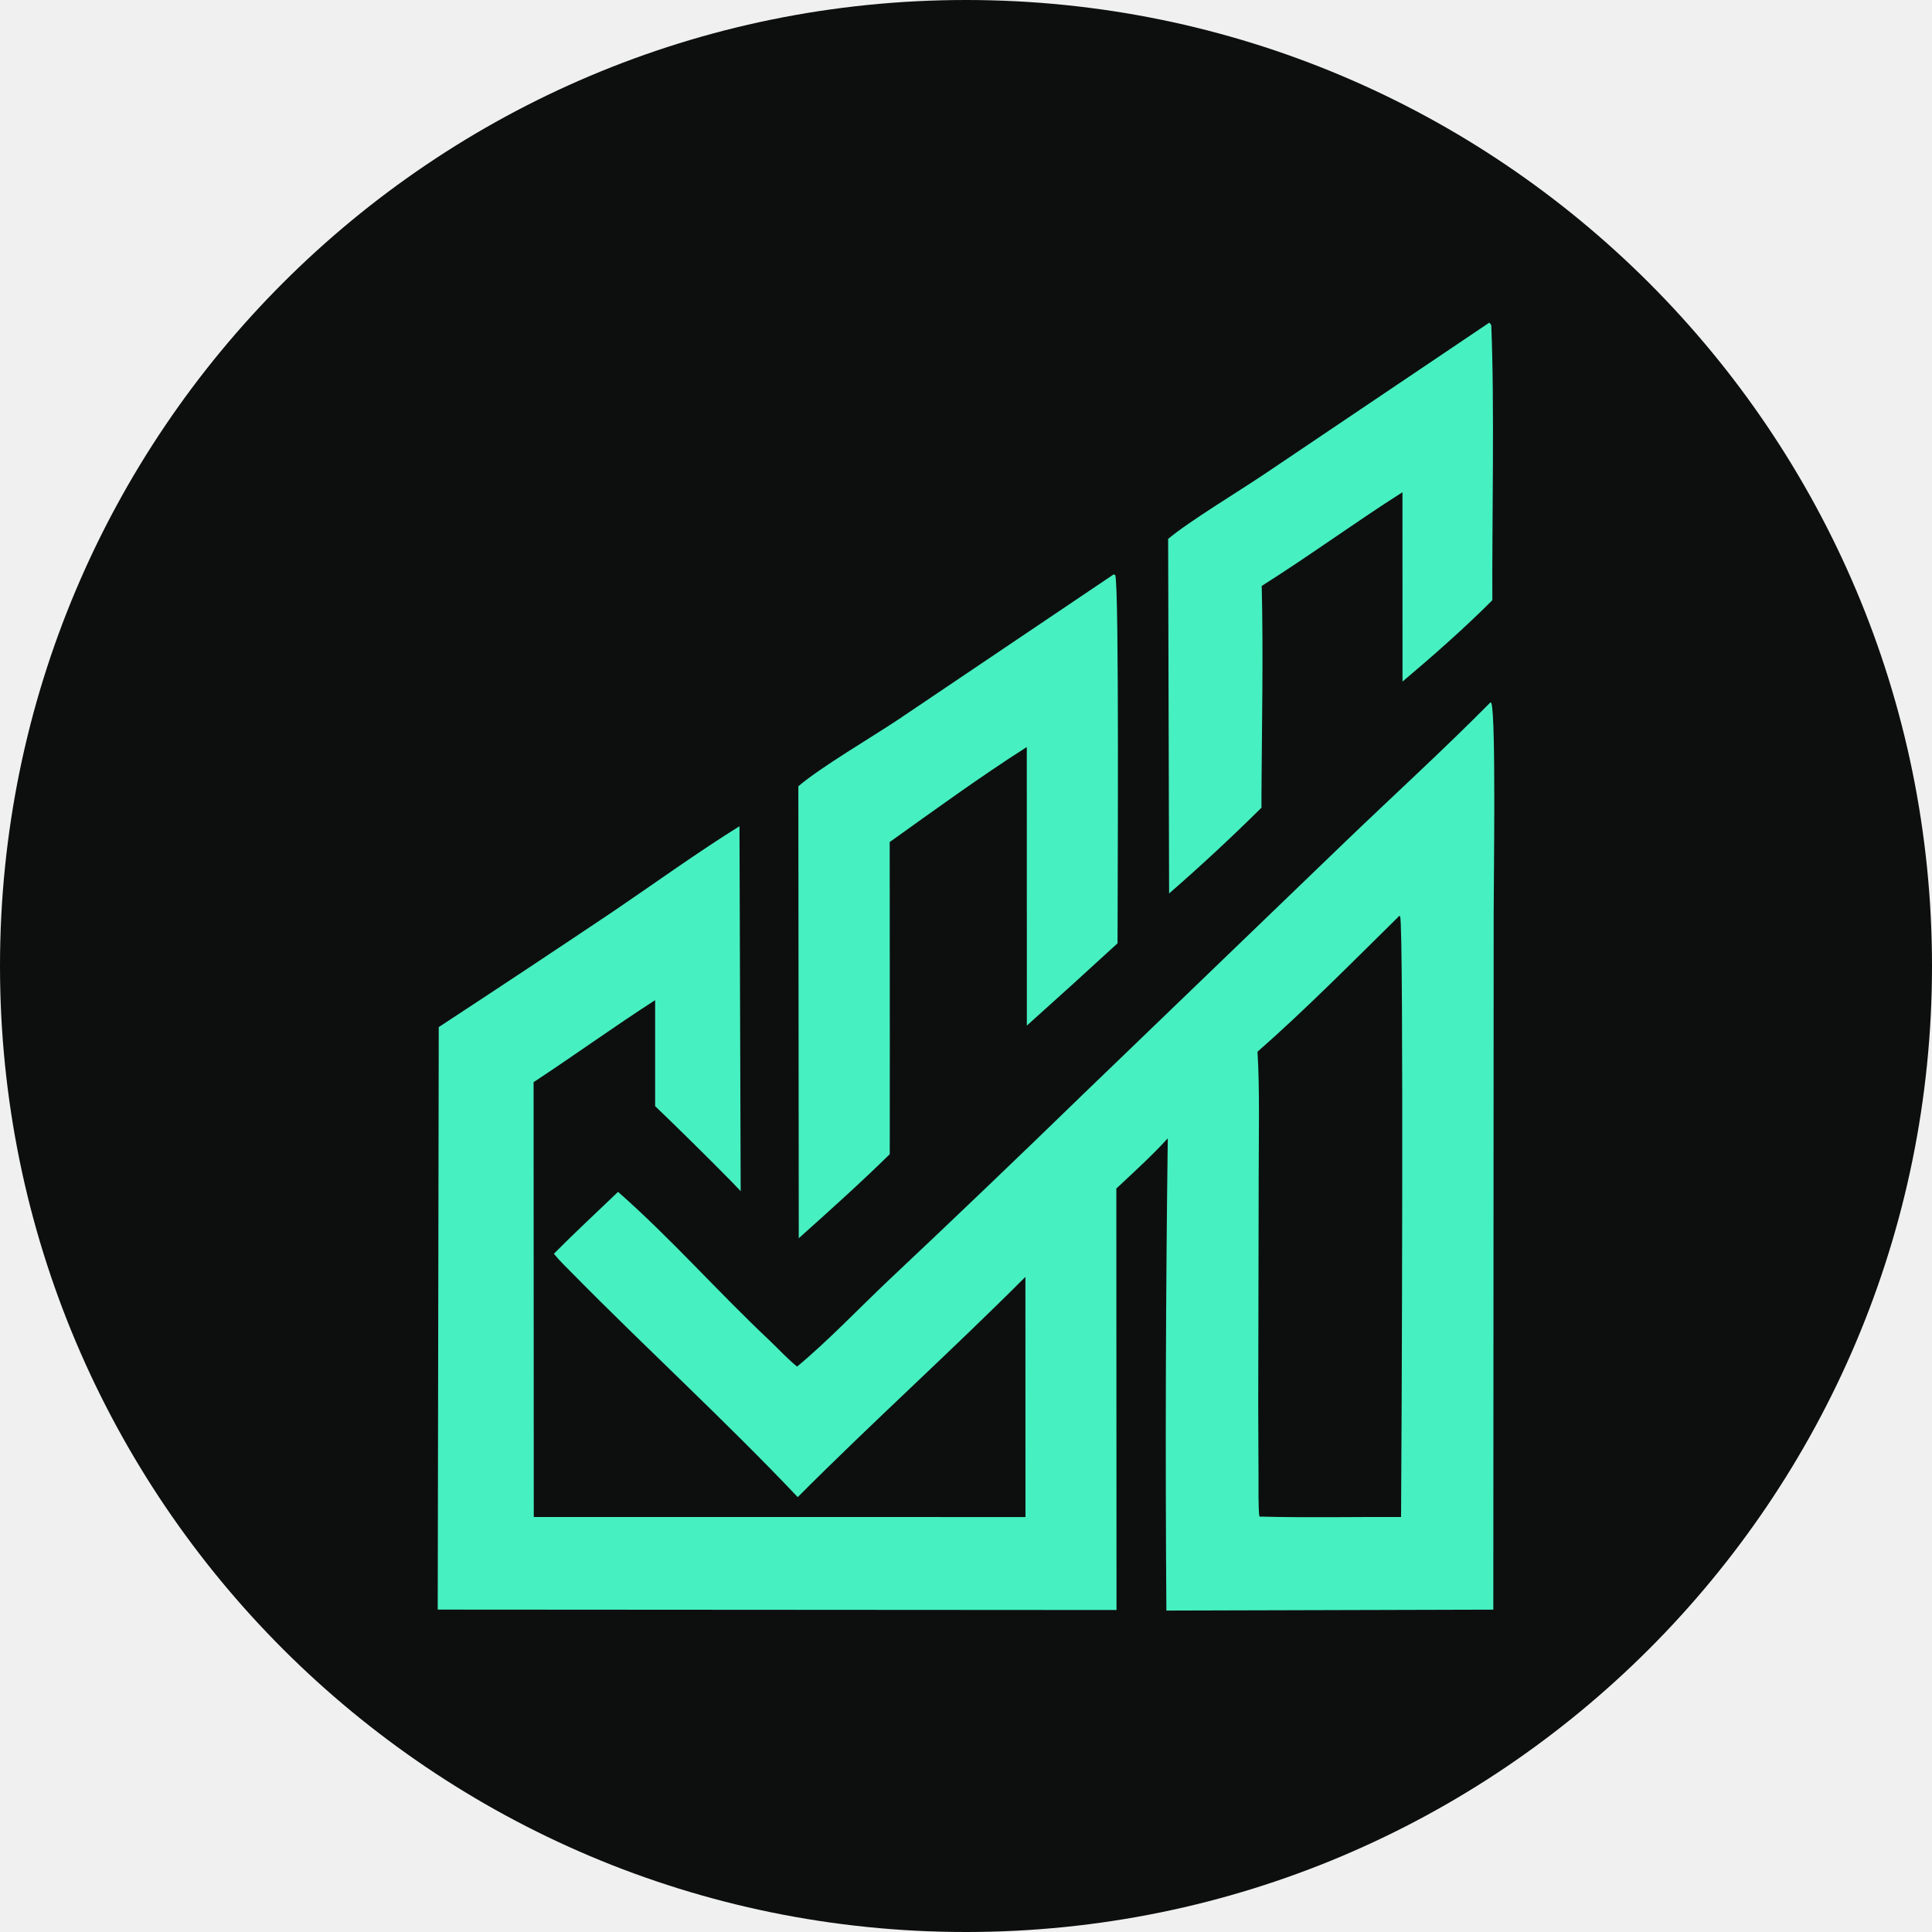
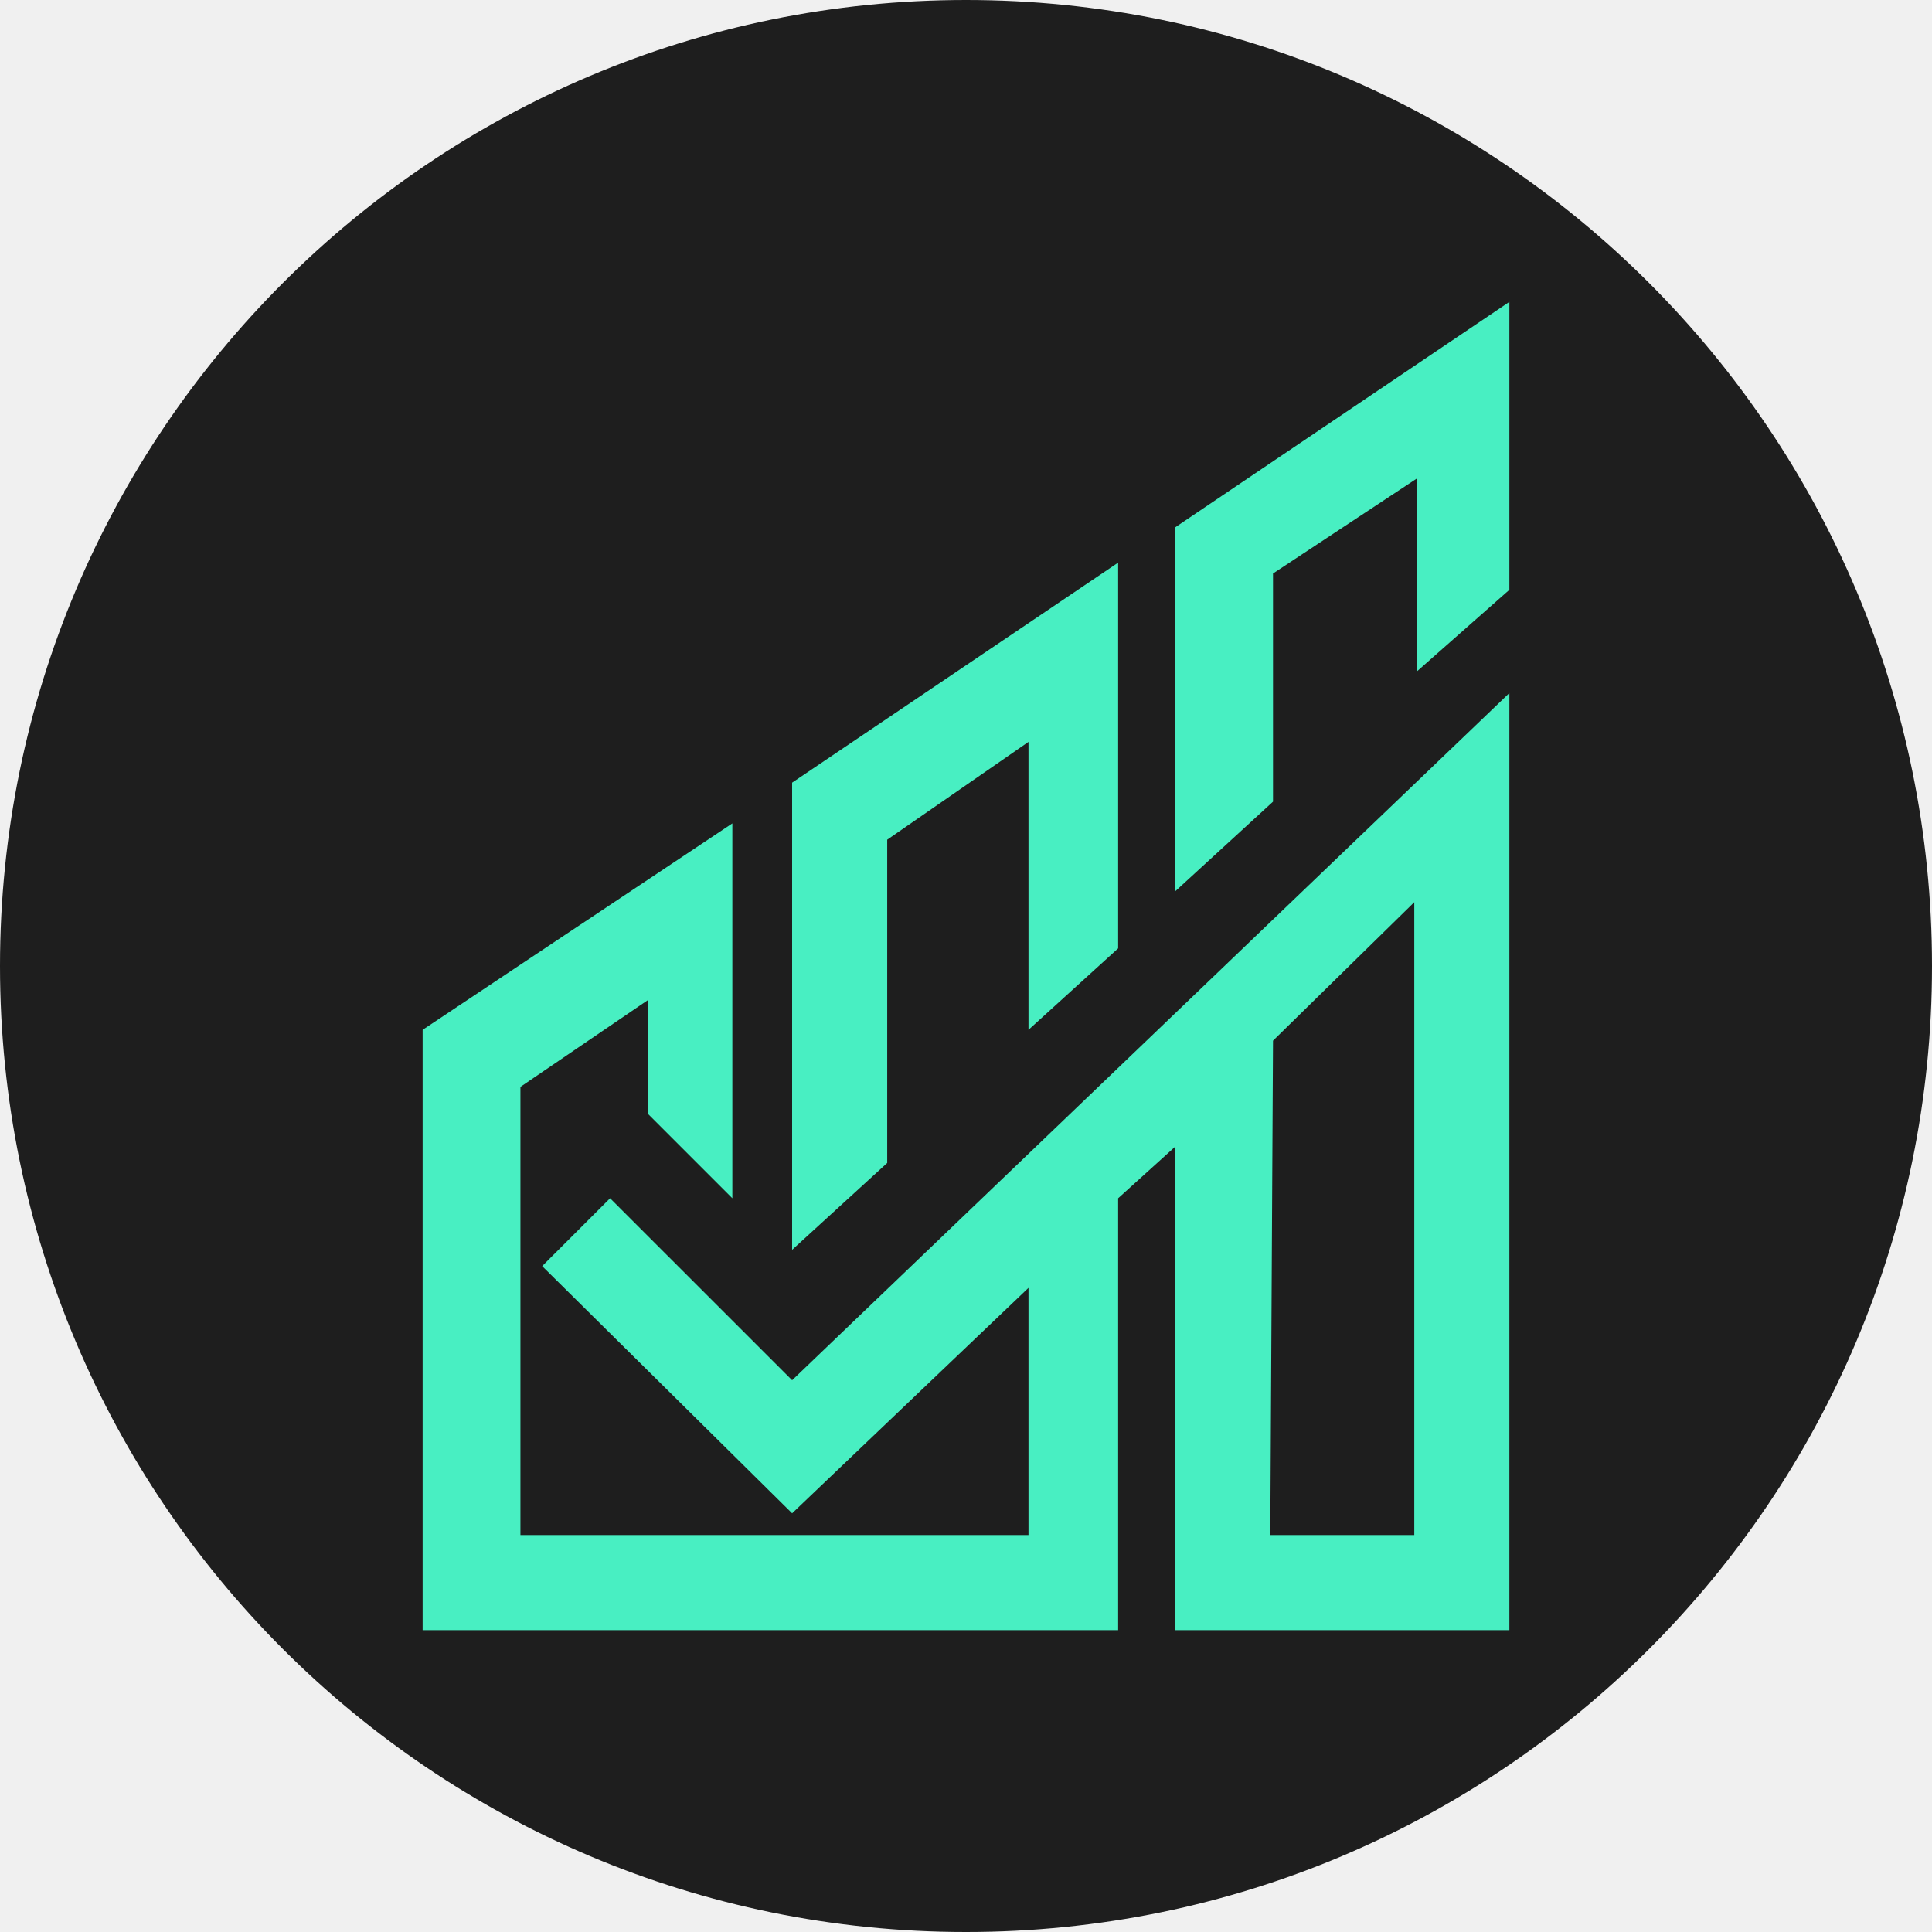
<svg xmlns="http://www.w3.org/2000/svg" width="32" height="32" viewBox="0 0 32 32" fill="none">
-   <g clip-path="url(#clip0_9_2)">
-     <path d="M0 0H32V32H0V0Z" fill="#0D0F0E" />
-     <path d="M24.702 11.646C24.78 11.885 24.74 14.633 24.74 15.111L24.734 26.661L19.319 26.676C19.3 24.069 19.308 21.461 19.342 18.854C19.088 19.135 18.769 19.424 18.49 19.686L18.493 26.667L7.25 26.66L7.267 17.012C8.233 16.379 9.195 15.741 10.154 15.098C10.829 14.64 11.559 14.113 12.248 13.685L12.268 19.729L12.095 19.549C11.686 19.134 11.271 18.725 10.851 18.321V16.566C10.197 16.986 9.506 17.485 8.838 17.924L8.841 25.126L16.985 25.127L16.984 21.149C15.748 22.387 14.455 23.551 13.213 24.797C12.021 23.539 10.709 22.338 9.491 21.102C9.384 20.993 9.269 20.884 9.174 20.766C9.511 20.425 9.889 20.075 10.237 19.741C11.105 20.504 11.892 21.398 12.734 22.191C12.887 22.336 13.04 22.503 13.202 22.635C13.699 22.224 14.229 21.669 14.709 21.214C15.797 20.19 16.877 19.157 17.948 18.116L22.289 13.935C23.092 13.164 23.904 12.424 24.688 11.632L24.702 11.646ZM23.179 15.168C22.446 15.89 21.602 16.743 20.828 17.42C20.867 18.032 20.848 18.841 20.848 19.472L20.84 23.286L20.845 24.475C20.845 24.594 20.84 25.014 20.86 25.119C21.628 25.14 22.435 25.123 23.206 25.126C23.215 24.179 23.253 15.339 23.191 15.18L23.179 15.168ZM18.471 9.524C18.541 9.654 18.509 15.022 18.51 15.624C18.012 16.082 17.511 16.536 17.008 16.987L17.007 12.373C16.244 12.859 15.474 13.42 14.736 13.947L14.738 17.305L14.737 19.117C14.262 19.584 13.729 20.063 13.23 20.509L13.223 13.023C13.591 12.708 14.431 12.216 14.876 11.919L18.445 9.514L18.471 9.524ZM24.672 5.348C24.681 5.36 24.691 5.372 24.7 5.384C24.756 6.712 24.711 8.682 24.718 9.941C24.27 10.392 23.71 10.885 23.23 11.289L23.229 8.153C22.436 8.658 21.694 9.202 20.898 9.705C20.926 10.84 20.9 12.011 20.894 13.148V13.378C20.399 13.868 19.889 14.342 19.364 14.799L19.348 8.926C19.683 8.643 20.532 8.129 20.939 7.855L24.667 5.344C24.669 5.345 24.67 5.346 24.672 5.348Z" fill="#46F0C1" />
-   </g>
-   <defs>
-     <clipPath id="clip0_9_2">
-       <rect width="32" height="32" rx="16" fill="white" />
-     </clipPath>
-   </defs>
+   <rect width="32" height="32" rx="16" fill="#1E1E1E" />
+   <path d="M13.12 12.963V20.701L14.695 19.262V13.908L17.035 12.288V17.057L18.52 15.708V9.319L13.12 12.963Z" fill="#48EFC2" />
+   <path d="M19.465 8.734V14.763L21.085 13.278V9.499L23.47 7.924V11.119L25 9.769V5L19.465 8.734Z" fill="#48EFC2" />
+   <path d="M7 27V17.057L12.13 13.638V19.847L10.735 18.452V16.562L8.62 18.002V25.425H17.035V21.331L13.12 25.065L8.98 20.971L10.105 19.847L13.12 22.861L25 11.479V27H19.465V18.992L18.52 19.847V27H7ZM23.425 14.943L21.085 17.237L21.04 25.425H23.425V14.943Z" fill="#48EFC2" />
</svg>
